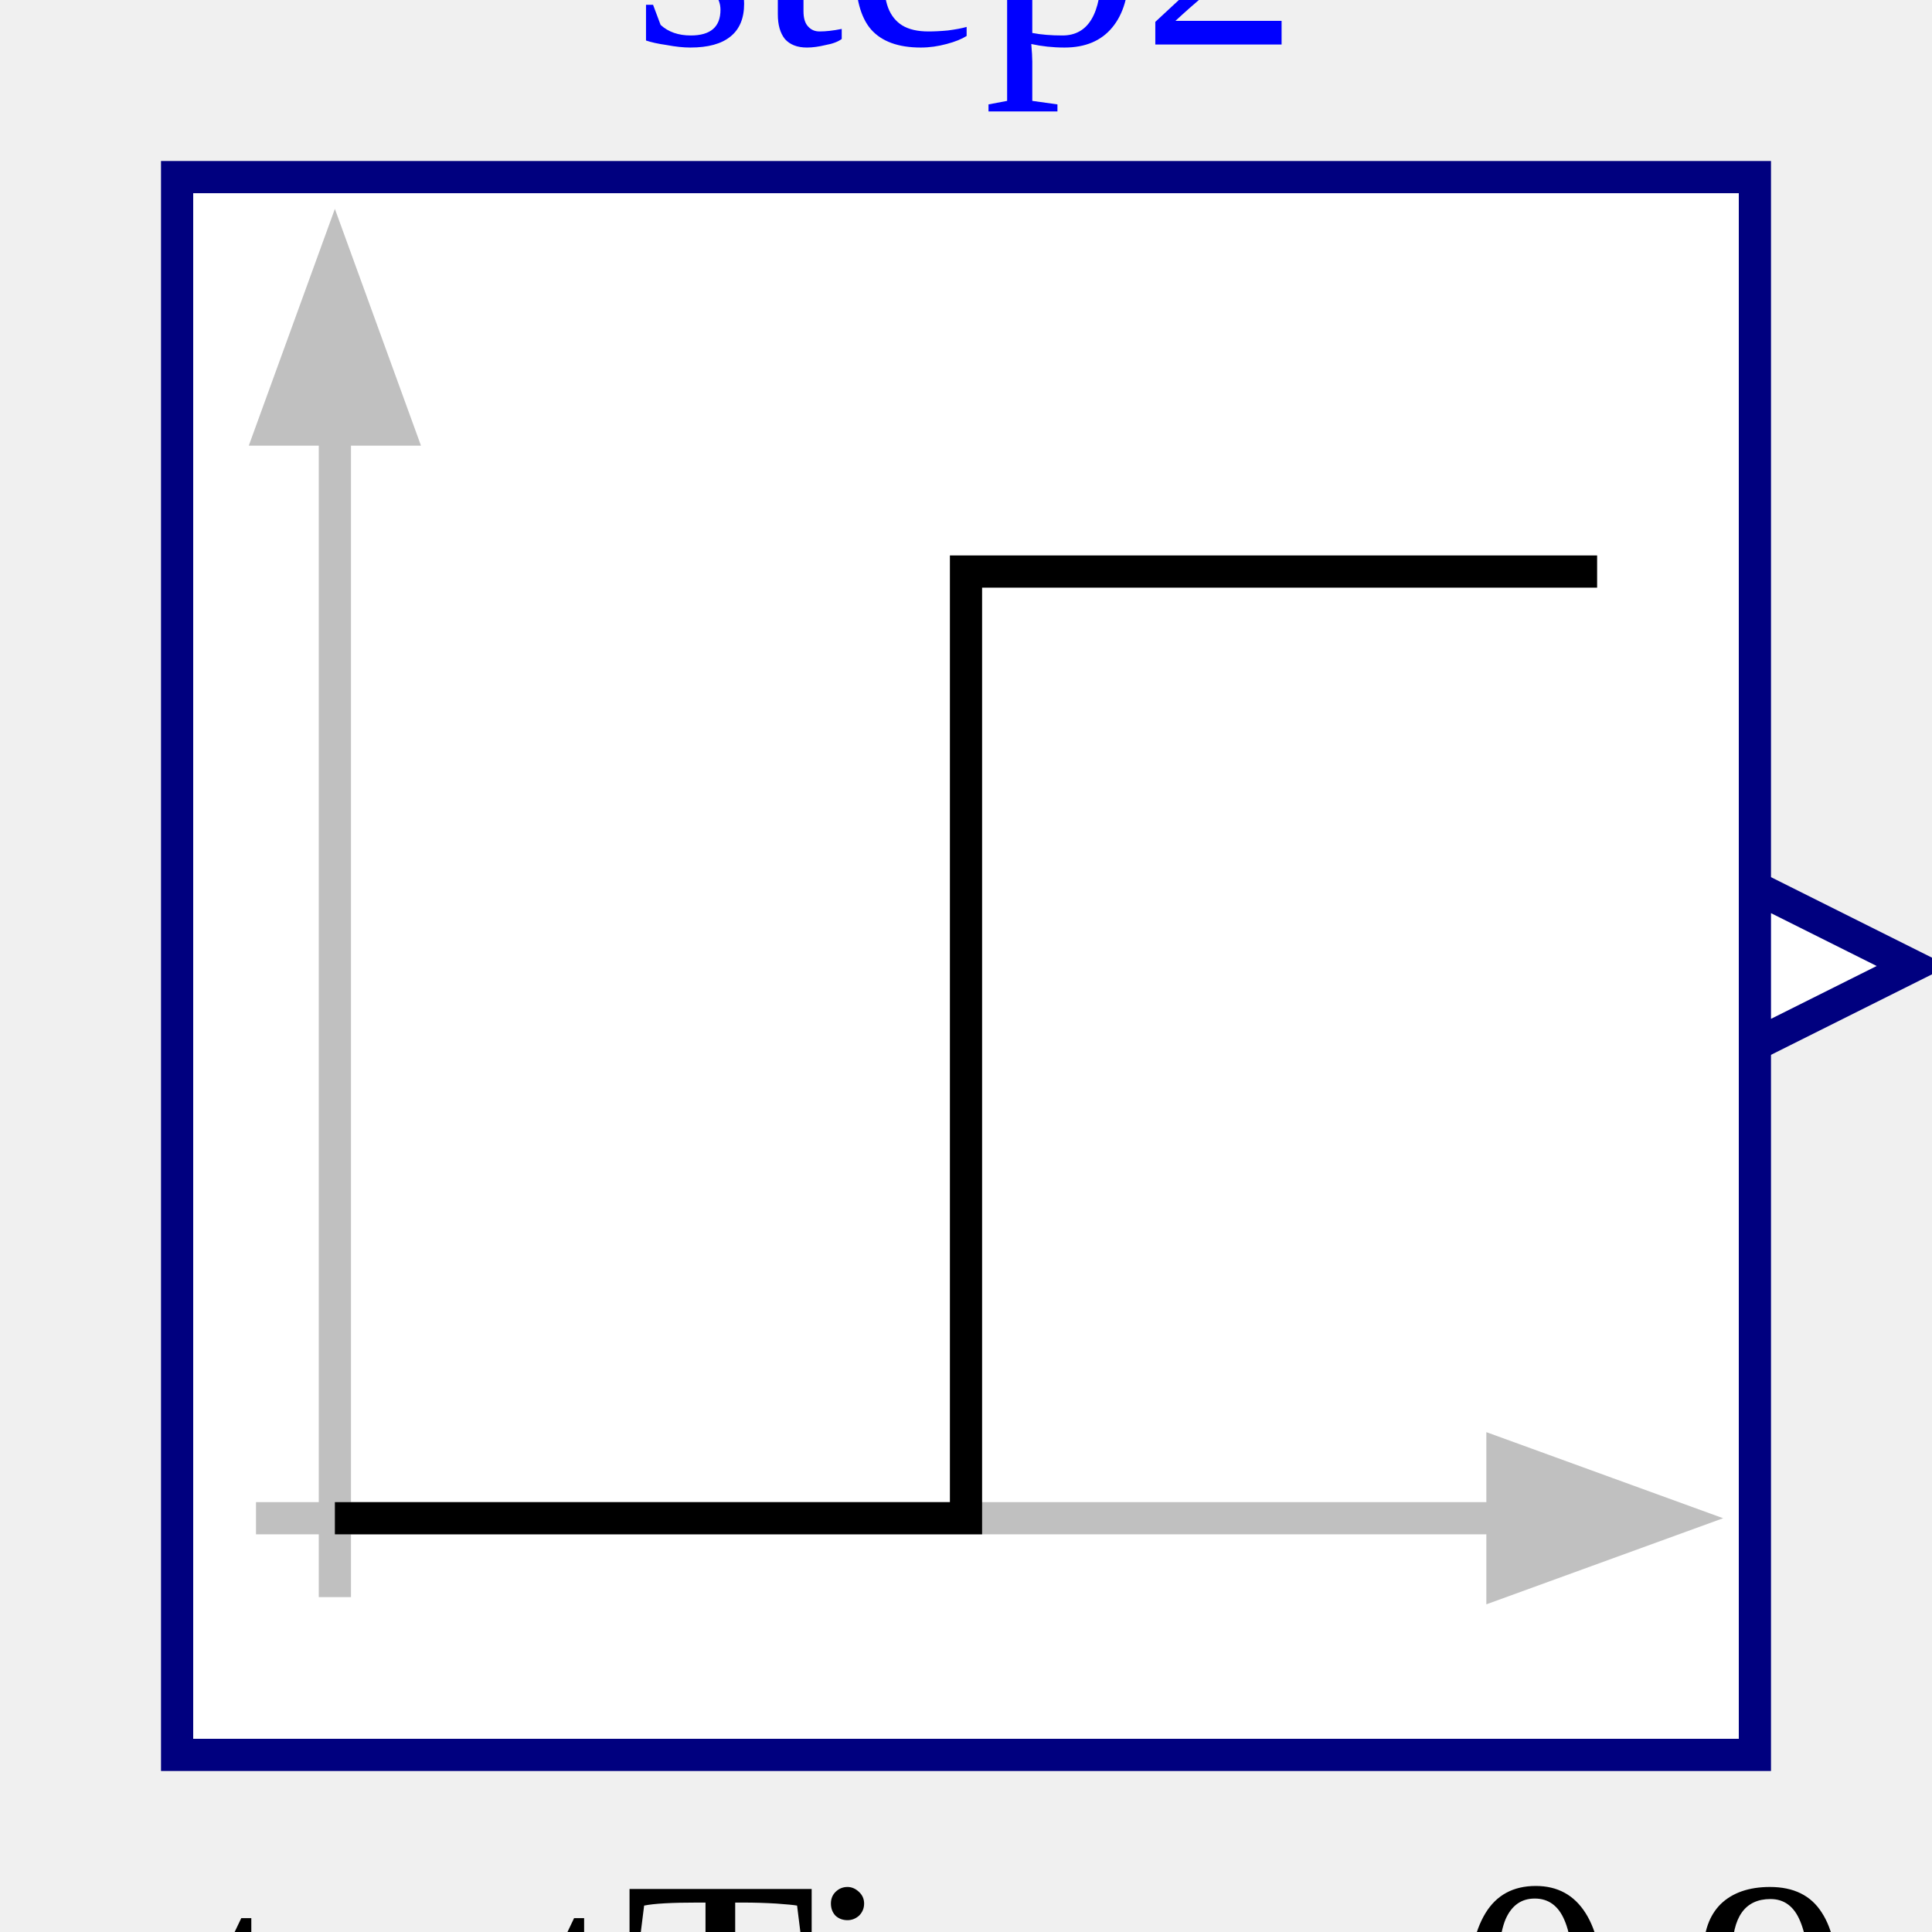
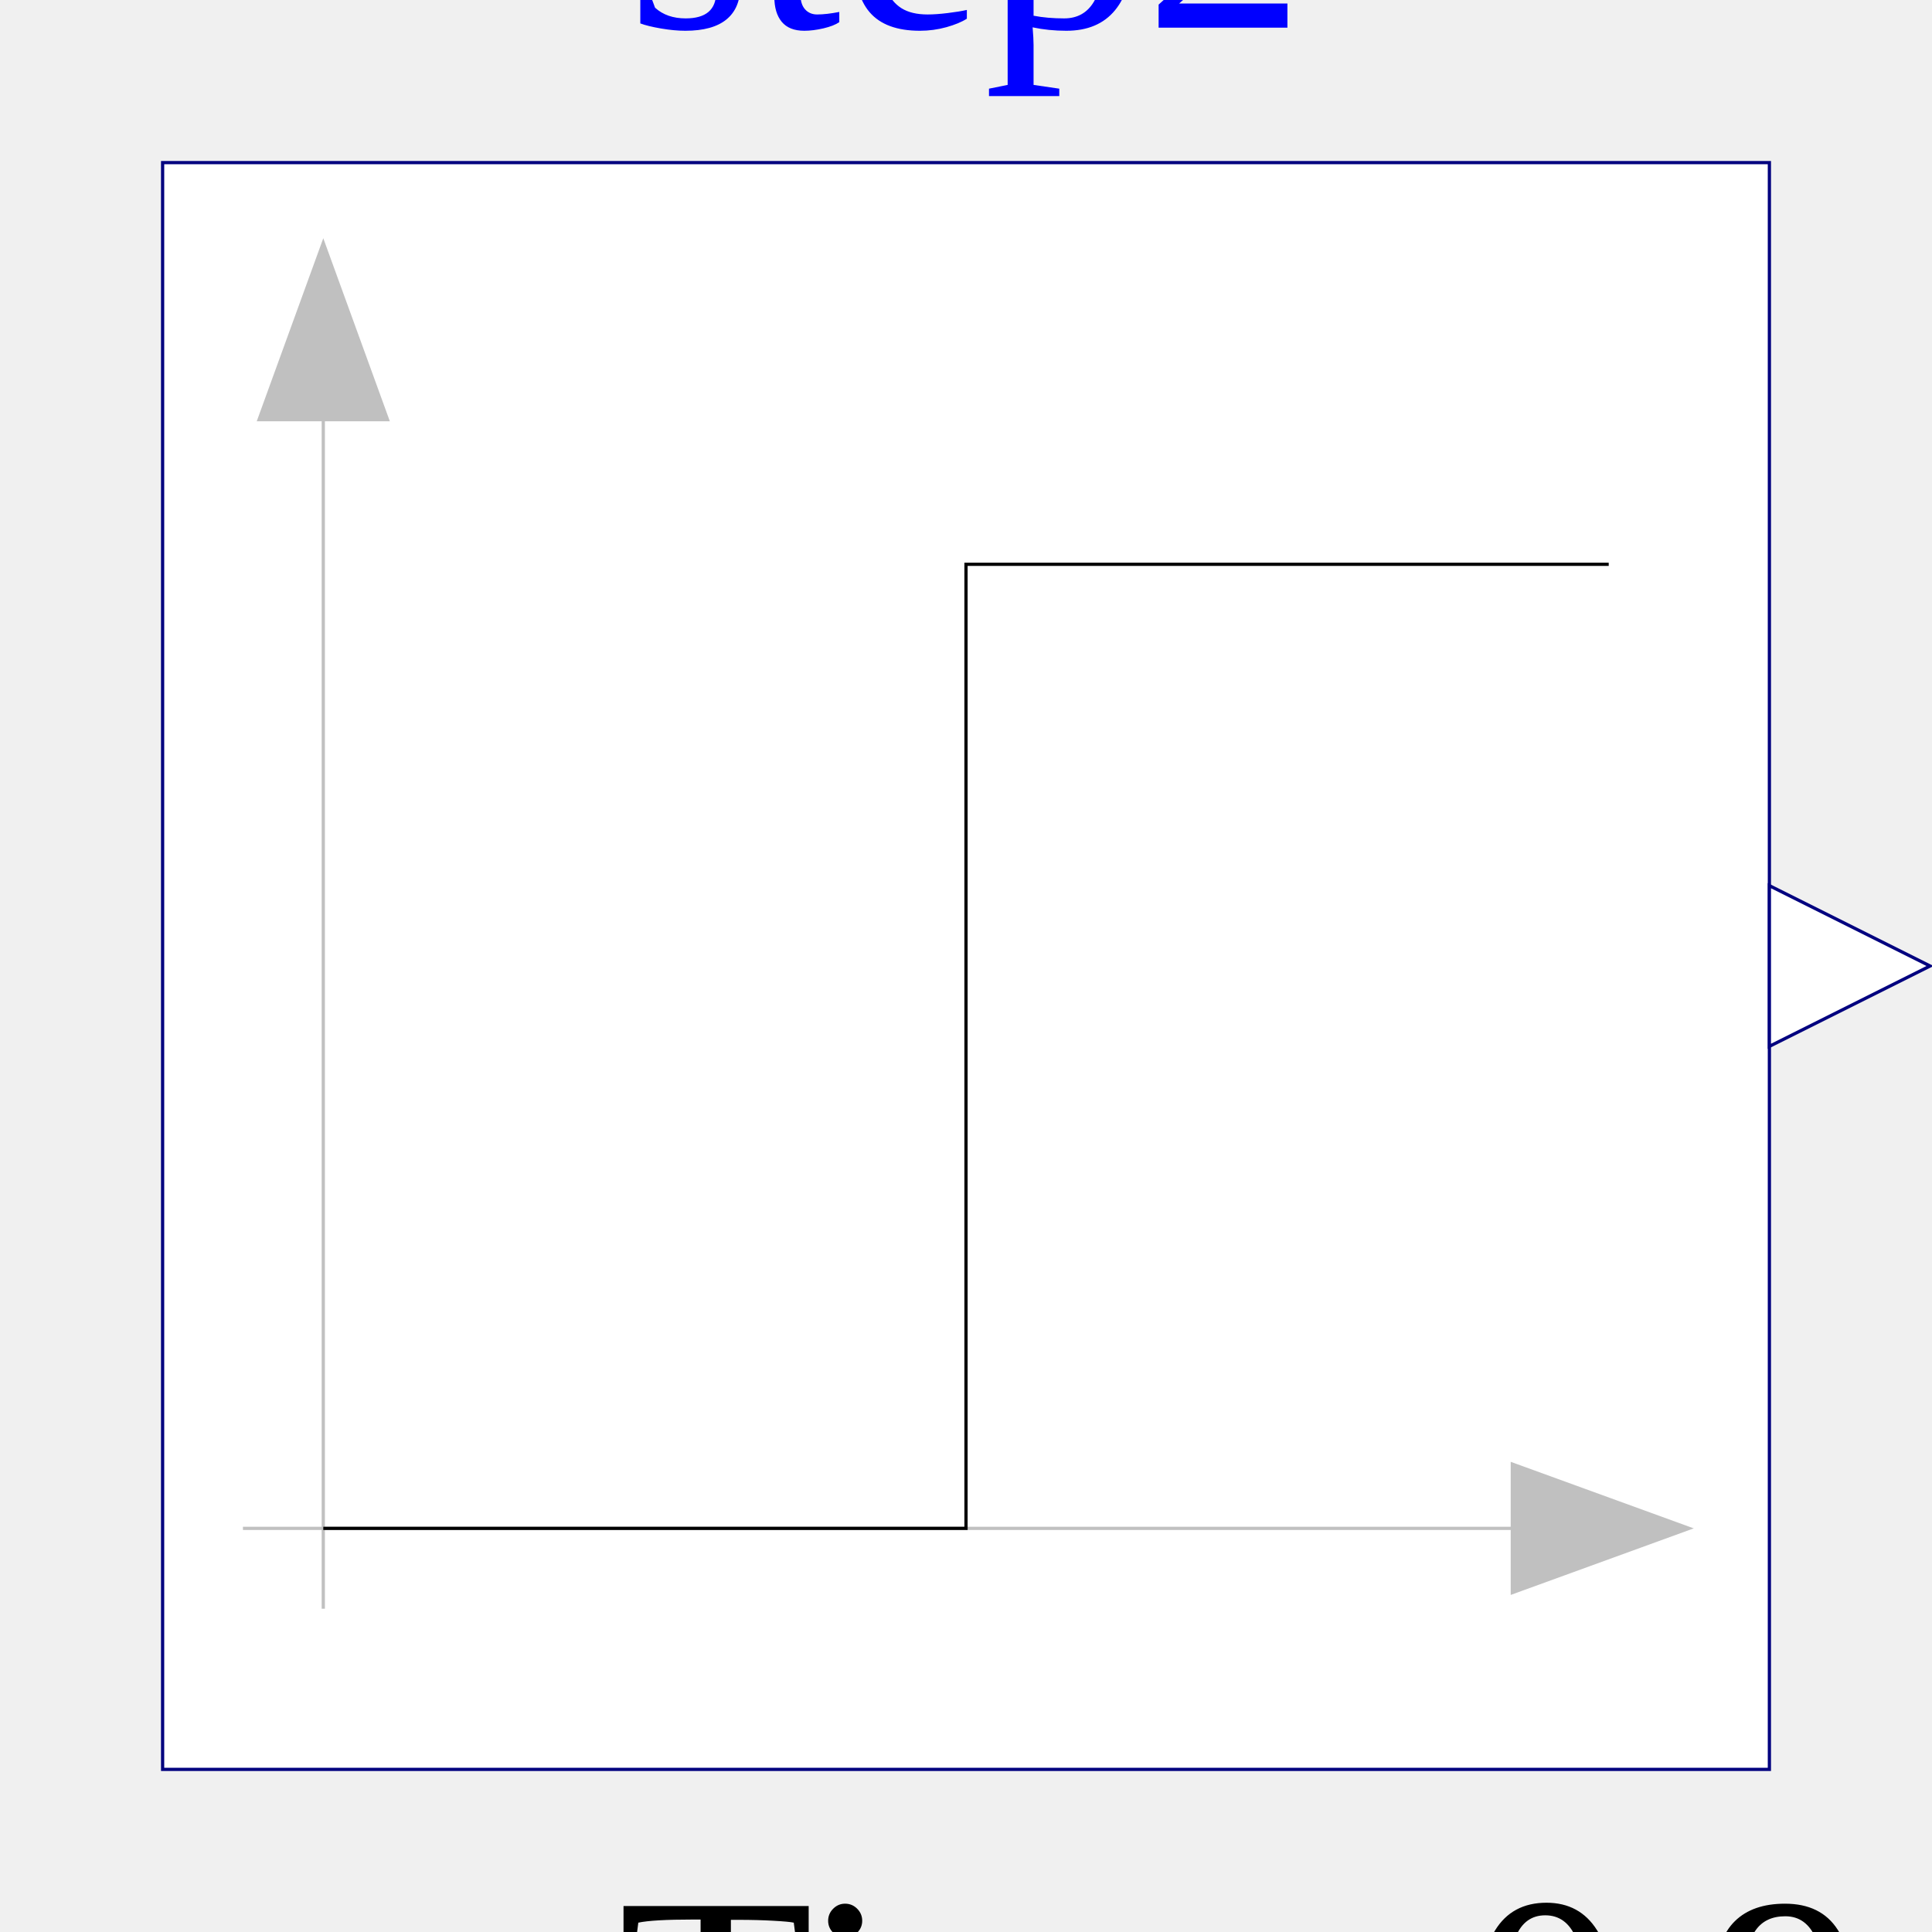
- <svg xmlns="http://www.w3.org/2000/svg" width="60.0" height="60.0" viewBox="-5.0 -5.0 60.0 60.0" version="1.1" preserveAspectRatio="none">
-   <path d="M0.5,0.5 L49.5,0.5 L49.5,49.5 L0.5,49.5 Z" style="stroke:#00007f; fill:#ffffff;" />
-   <text x="25.0" y="-6.85" dy=".33em" style="fill:#0000ff; text-anchor:middle; font-size:9.8px;">step2</text>
-   <path d="M5.4,8.34 L5.4,44.6" style="stroke:#c0c0c0; fill:none;" />
-   <path d="M5.4,2.95 L3.44,8.34 L7.36,8.34 L5.4,2.95 Z" style="stroke:#c0c0c0; fill:#c0c0c0;" />
-   <path d="M2.95,42.15 L45.09,42.15" style="stroke:#c0c0c0; fill:none;" />
-   <path d="M47.05,42.15 L41.66,40.19 L41.66,44.11 L47.05,42.15 Z" style="stroke:#c0c0c0; fill:#c0c0c0;" />
-   <path d="M5.4,42.15 L25.0,42.15 L25.0,12.75 L44.6,12.75" style="stroke:#000000; fill:none;" />
-   <text x="25.0" y="56.85" dy=".33em" style="fill:#000000; text-anchor:middle; font-size:9.8px;">startTime=0.9</text>
+ <svg xmlns="http://www.w3.org/2000/svg" width="600.0" height="600.0" viewBox="-50.0 -50.0 600.0 600.0" version="1.1" preserveAspectRatio="none">
+   <path d="M0.5,0.5 L499.5,0.5 L499.5,499.5 L0.5,499.5 Z" style="stroke:#00007f; fill:#ffffff;" />
+   <text x="250.0" y="-74.35" dy=".33em" style="fill:#0000ff; text-anchor:middle; font-size:99.8px;">step2</text>
+   <path d="M50.4,80.34 L50.4,449.6" style="stroke:#c0c0c0; fill:none;" />
+   <path d="M50.4,25.45 L30.44,80.34 L70.36,80.34 L50.4,25.45 Z" style="stroke:#c0c0c0; fill:#c0c0c0;" />
+   <path d="M25.45,424.65 L454.59,424.65" style="stroke:#c0c0c0; fill:none;" />
+   <path d="M474.55,424.65 L419.66,404.69 L419.66,444.61 L474.55,424.65 Z" style="stroke:#c0c0c0; fill:#c0c0c0;" />
+   <path d="M50.4,424.65 L250.0,424.65 L250.0,125.25 L449.6,125.25" style="stroke:#000000; fill:none;" />
+   <text x="250.0" y="574.35" dy=".33em" style="fill:#000000; text-anchor:middle; font-size:99.8px;">startTime=0.9</text>
  <g class="Port">
-     <path d="M49.5,22.55 L54.4,25.0 L49.5,27.45 L49.5,22.55 Z" style="stroke:#00007f; fill:#ffffff;" />
+     <path d="M499.5,225.05 L549.4,250.0 L499.5,274.95 L499.5,225.05 Z" style="stroke:#00007f; fill:#ffffff;" />
  </g>
</svg>
